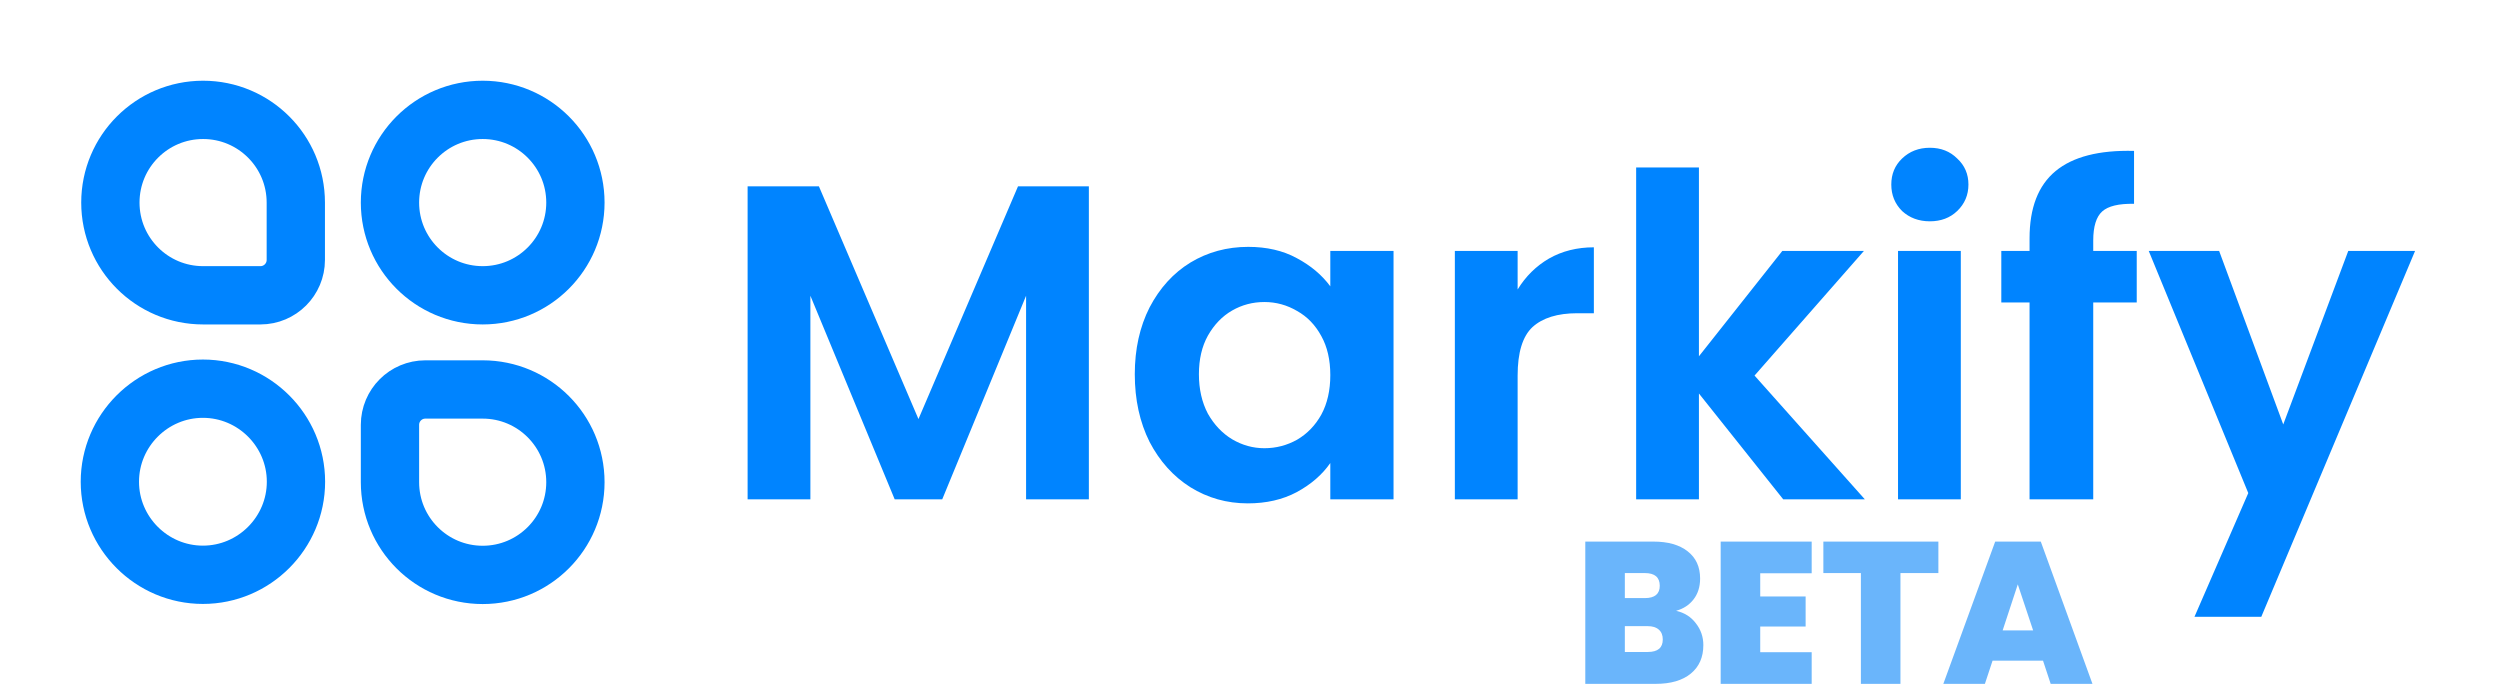
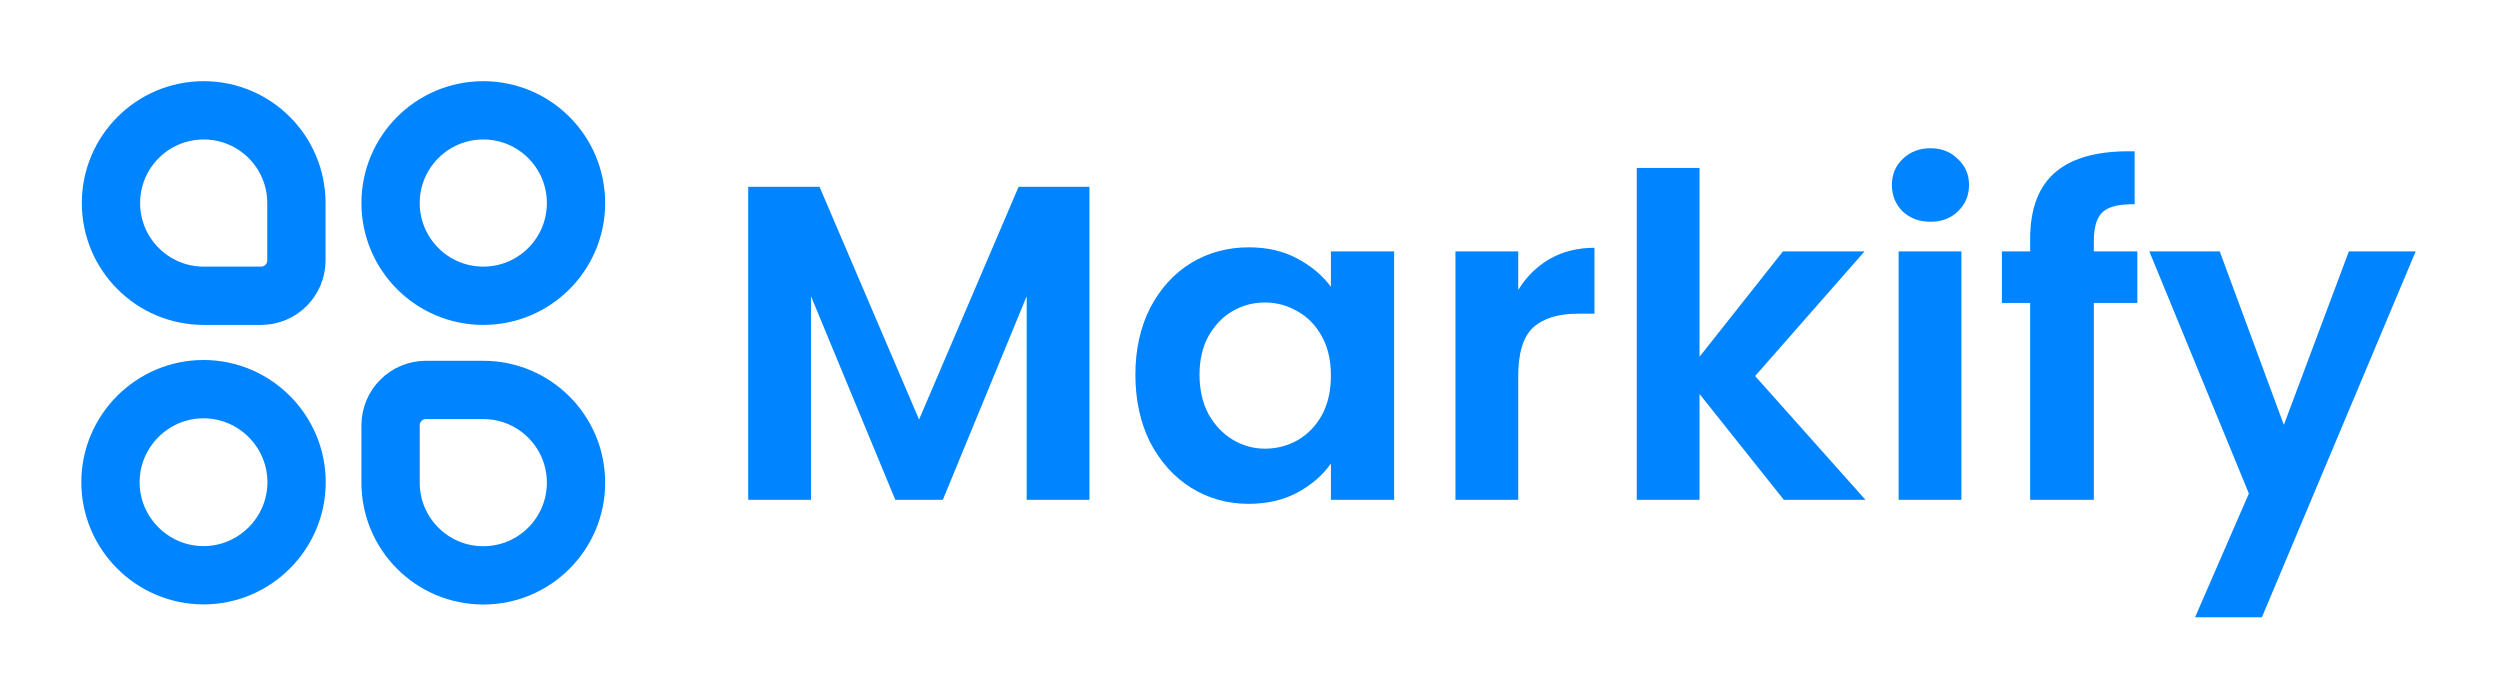
<svg xmlns="http://www.w3.org/2000/svg" viewBox="0 0 1115 306" fill="none">
-   <path d="M90.5 256.354C67.663 256.354 49 237.691 49 214.854C49 192.018 67.663 173.354 90.5 173.354C113.337 173.354 132 192.018 132 214.854C132 237.691 113.337 256.354 90.5 256.354Z" stroke="#0084FF" stroke-width="26" />
-   <path d="M90.576 131.703H116.154C124.866 131.703 131.929 124.641 131.929 115.929V90.352C131.929 67.514 113.415 49 90.576 49C67.739 49 49.225 67.514 49.225 90.352C49.225 113.189 67.738 131.703 90.576 131.703Z" stroke="#0084FF" stroke-width="26" />
-   <path d="M215.281 173.703H189.703C180.991 173.703 173.929 180.766 173.929 189.477V215.054C173.929 237.892 192.443 256.406 215.281 256.406C238.119 256.406 256.633 237.892 256.633 215.055C256.633 192.217 238.119 173.703 215.281 173.703Z" stroke="#0084FF" stroke-width="26" />
-   <path d="M215.281 49C238.118 49 256.633 67.515 256.633 90.352C256.633 113.188 238.118 131.703 215.281 131.703C192.444 131.703 173.929 113.188 173.929 90.352C173.929 67.515 192.444 49 215.281 49Z" stroke="#0084FF" stroke-width="26" />
-   <path d="M485.633 83.103V222.703H457.633V131.903L420.233 222.703H399.033L361.433 131.903V222.703H333.433V83.103H365.233L409.633 186.903L454.033 83.103H485.633ZM506.116 166.903C506.116 155.703 508.316 145.77 512.716 137.103C517.249 128.436 523.316 121.77 530.916 117.103C538.649 112.436 547.249 110.103 556.716 110.103C564.982 110.103 572.182 111.77 578.316 115.103C584.582 118.436 589.582 122.636 593.316 127.703V111.903H621.516V222.703H593.316V206.503C589.716 211.703 584.716 216.036 578.316 219.503C572.049 222.836 564.782 224.503 556.516 224.503C547.182 224.503 538.649 222.103 530.916 217.303C523.316 212.503 517.249 205.77 512.716 197.103C508.316 188.303 506.116 178.236 506.116 166.903ZM593.316 167.303C593.316 160.503 591.982 154.703 589.316 149.903C586.649 144.97 583.049 141.236 578.516 138.703C573.982 136.036 569.116 134.703 563.916 134.703C558.716 134.703 553.916 135.97 549.516 138.503C545.116 141.036 541.516 144.77 538.716 149.703C536.049 154.503 534.716 160.236 534.716 166.903C534.716 173.57 536.049 179.436 538.716 184.503C541.516 189.436 545.116 193.236 549.516 195.903C554.049 198.57 558.849 199.903 563.916 199.903C569.116 199.903 573.982 198.636 578.516 196.103C583.049 193.436 586.649 189.703 589.316 184.903C591.982 179.97 593.316 174.103 593.316 167.303ZM676.863 129.103C680.463 123.236 685.129 118.636 690.863 115.303C696.729 111.97 703.396 110.303 710.863 110.303V139.703H703.463C694.663 139.703 687.996 141.77 683.463 145.903C679.063 150.036 676.863 157.236 676.863 167.503V222.703H648.863V111.903H676.863V129.103ZM795.322 222.703L757.722 175.503V222.703H729.722V74.703H757.722V158.903L794.922 111.903H831.322L782.522 167.503L831.722 222.703H795.322ZM860.719 98.703C855.785 98.703 851.652 97.17 848.319 94.103C845.119 90.903 843.519 86.97 843.519 82.303C843.519 77.636 845.119 73.77 848.319 70.703C851.652 67.503 855.785 65.903 860.719 65.903C865.652 65.903 869.719 67.503 872.919 70.703C876.252 73.77 877.919 77.636 877.919 82.303C877.919 86.97 876.252 90.903 872.919 94.103C869.719 97.17 865.652 98.703 860.719 98.703ZM874.519 111.903V222.703H846.519V111.903H874.519ZM952.983 134.903H933.583V222.703H905.183V134.903H892.583V111.903H905.183V106.303C905.183 92.703 909.049 82.703 916.783 76.303C924.516 69.903 936.183 66.903 951.783 67.303V90.903C944.983 90.77 940.249 91.903 937.583 94.303C934.916 96.703 933.583 101.036 933.583 107.303V111.903H952.983V134.903ZM1077.13 111.903L1008.53 275.103H978.728L1002.73 219.903L958.328 111.903H989.728L1018.33 189.303L1047.33 111.903H1077.13Z" fill="#0084FF" />
-   <path d="M747.54 272.42C751.26 273.26 754.2 275.12 756.36 278C758.58 280.82 759.69 284.06 759.69 287.72C759.69 293.12 757.83 297.35 754.11 300.41C750.39 303.47 745.17 305 738.45 305H707.04V241.55H737.46C743.94 241.55 749.01 242.99 752.67 245.87C756.39 248.75 758.25 252.8 758.25 258.02C758.25 261.74 757.26 264.86 755.28 267.38C753.36 269.84 750.78 271.52 747.54 272.42ZM724.68 266.75H733.59C738.03 266.75 740.25 264.92 740.25 261.26C740.25 257.48 738.03 255.59 733.59 255.59H724.68V266.75ZM734.94 290.78C739.38 290.78 741.6 288.92 741.6 285.2C741.6 283.28 741 281.81 739.8 280.79C738.66 279.77 737.01 279.26 734.85 279.26H724.68V290.78H734.94ZM785.061 255.68V266.03H805.311V279.44H785.061V290.87H808.011V305H767.421V241.55H808.011V255.68H785.061ZM864.518 241.55V255.59H847.598V305H829.958V255.59H813.218V241.55H864.518ZM911.184 294.65H888.684L885.264 305H866.724L889.854 241.55H910.194L933.234 305H914.604L911.184 294.65ZM906.774 281.15L899.934 260.63L893.184 281.15H906.774Z" fill="#6AB5FB" />
+   <path d="M49.27 215.062C49.27 192.225 67.933 173.562 90.769 173.562C113.606 173.562 132.27 192.225 132.27 215.062C132.27 237.898 113.606 256.562 90.769 256.562C67.933 256.562 49.27 237.898 49.27 215.062Z" stroke="#0084FF" stroke-width="26" />
+   <path d="M49.494 90.559C49.494 113.396 68.008 131.91 90.846 131.91H116.424C125.136 131.91 132.198 124.848 132.198 116.136V90.559C132.198 67.721 113.684 49.207 90.846 49.207C68.008 49.207 49.494 67.721 49.494 90.559Z" stroke="#0084FF" stroke-width="26" />
+   <path d="M256.902 215.262C256.902 192.424 238.389 173.91 215.551 173.91H189.973C181.261 173.91 174.198 180.973 174.198 189.685V215.261C174.198 238.099 192.712 256.613 215.551 256.613C238.388 256.613 256.902 238.099 256.902 215.262Z" stroke="#0084FF" stroke-width="26" />
+   <path d="M256.902 90.559C256.902 113.395 238.387 131.91 215.55 131.91C192.713 131.91 174.198 113.395 174.198 90.559C174.198 67.722 192.713 49.207 215.55 49.207C238.387 49.207 256.902 67.722 256.902 90.559Z" stroke="#0084FF" stroke-width="26" />
+   <path d="M485.902 83.31V222.91H457.902V132.11L420.502 222.91H399.302L361.702 132.11V222.91H333.702V83.31H365.502L409.902 187.11L454.302 83.31H485.902ZM506.385 167.11C506.385 155.91 508.585 145.977 512.985 137.31C517.518 128.643 523.585 121.977 531.185 117.31C538.918 112.643 547.518 110.31 556.985 110.31C565.252 110.31 572.452 111.977 578.585 115.31C584.852 118.643 589.852 122.843 593.585 127.91V112.11H621.785V222.91H593.585V206.71C589.985 211.91 584.985 216.243 578.585 219.71C572.318 223.043 565.052 224.71 556.785 224.71C547.452 224.71 538.918 222.31 531.185 217.51C523.585 212.71 517.518 205.977 512.985 197.31C508.585 188.51 506.385 178.443 506.385 167.11ZM593.585 167.51C593.585 160.71 592.252 154.91 589.585 150.11C586.918 145.177 583.318 141.443 578.785 138.91C574.252 136.243 569.385 134.91 564.185 134.91C558.985 134.91 554.185 136.177 549.785 138.71C545.385 141.243 541.785 144.977 538.985 149.91C536.318 154.71 534.985 160.443 534.985 167.11C534.985 173.777 536.318 179.643 538.985 184.71C541.785 189.643 545.385 193.443 549.785 196.11C554.318 198.777 559.118 200.11 564.185 200.11C569.385 200.11 574.252 198.843 578.785 196.31C583.318 193.643 586.918 189.91 589.585 185.11C592.252 180.177 593.585 174.31 593.585 167.51ZM677.132 129.31C680.732 123.443 685.399 118.843 691.132 115.51C696.999 112.177 703.665 110.51 711.132 110.51V139.91H703.732C694.932 139.91 688.265 141.977 683.732 146.11C679.332 150.243 677.132 157.443 677.132 167.71V222.91H649.132V112.11H677.132V129.31ZM795.591 222.91L757.991 175.71V222.91H729.991V74.91H757.991V159.11L795.191 112.11H831.591L782.791 167.71L831.991 222.91H795.591ZM860.988 98.91C856.055 98.91 851.922 97.377 848.588 94.31C845.388 91.11 843.788 87.177 843.788 82.51C843.788 77.844 845.388 73.977 848.588 70.91C851.922 67.71 856.055 66.11 860.988 66.11C865.922 66.11 869.988 67.71 873.188 70.91C876.522 73.977 878.188 77.844 878.188 82.51C878.188 87.177 876.522 91.11 873.188 94.31C869.988 97.377 865.922 98.91 860.988 98.91ZM874.788 112.11V222.91H846.788V112.11H874.788ZM953.252 135.11H933.852V222.91H905.452V135.11H892.852V112.11H905.452V106.51C905.452 92.91 909.319 82.91 917.052 76.51C924.786 70.11 936.452 67.11 952.052 67.51V91.11C945.252 90.977 940.519 92.11 937.852 94.51C935.186 96.91 933.852 101.243 933.852 107.51V112.11H953.252V135.11ZM1077.4 112.11L1008.8 275.31H978.998L1003 220.11L958.598 112.11H989.998L1018.6 189.51L1047.6 112.11H1077.4Z" fill="#0084FF" />
</svg>
